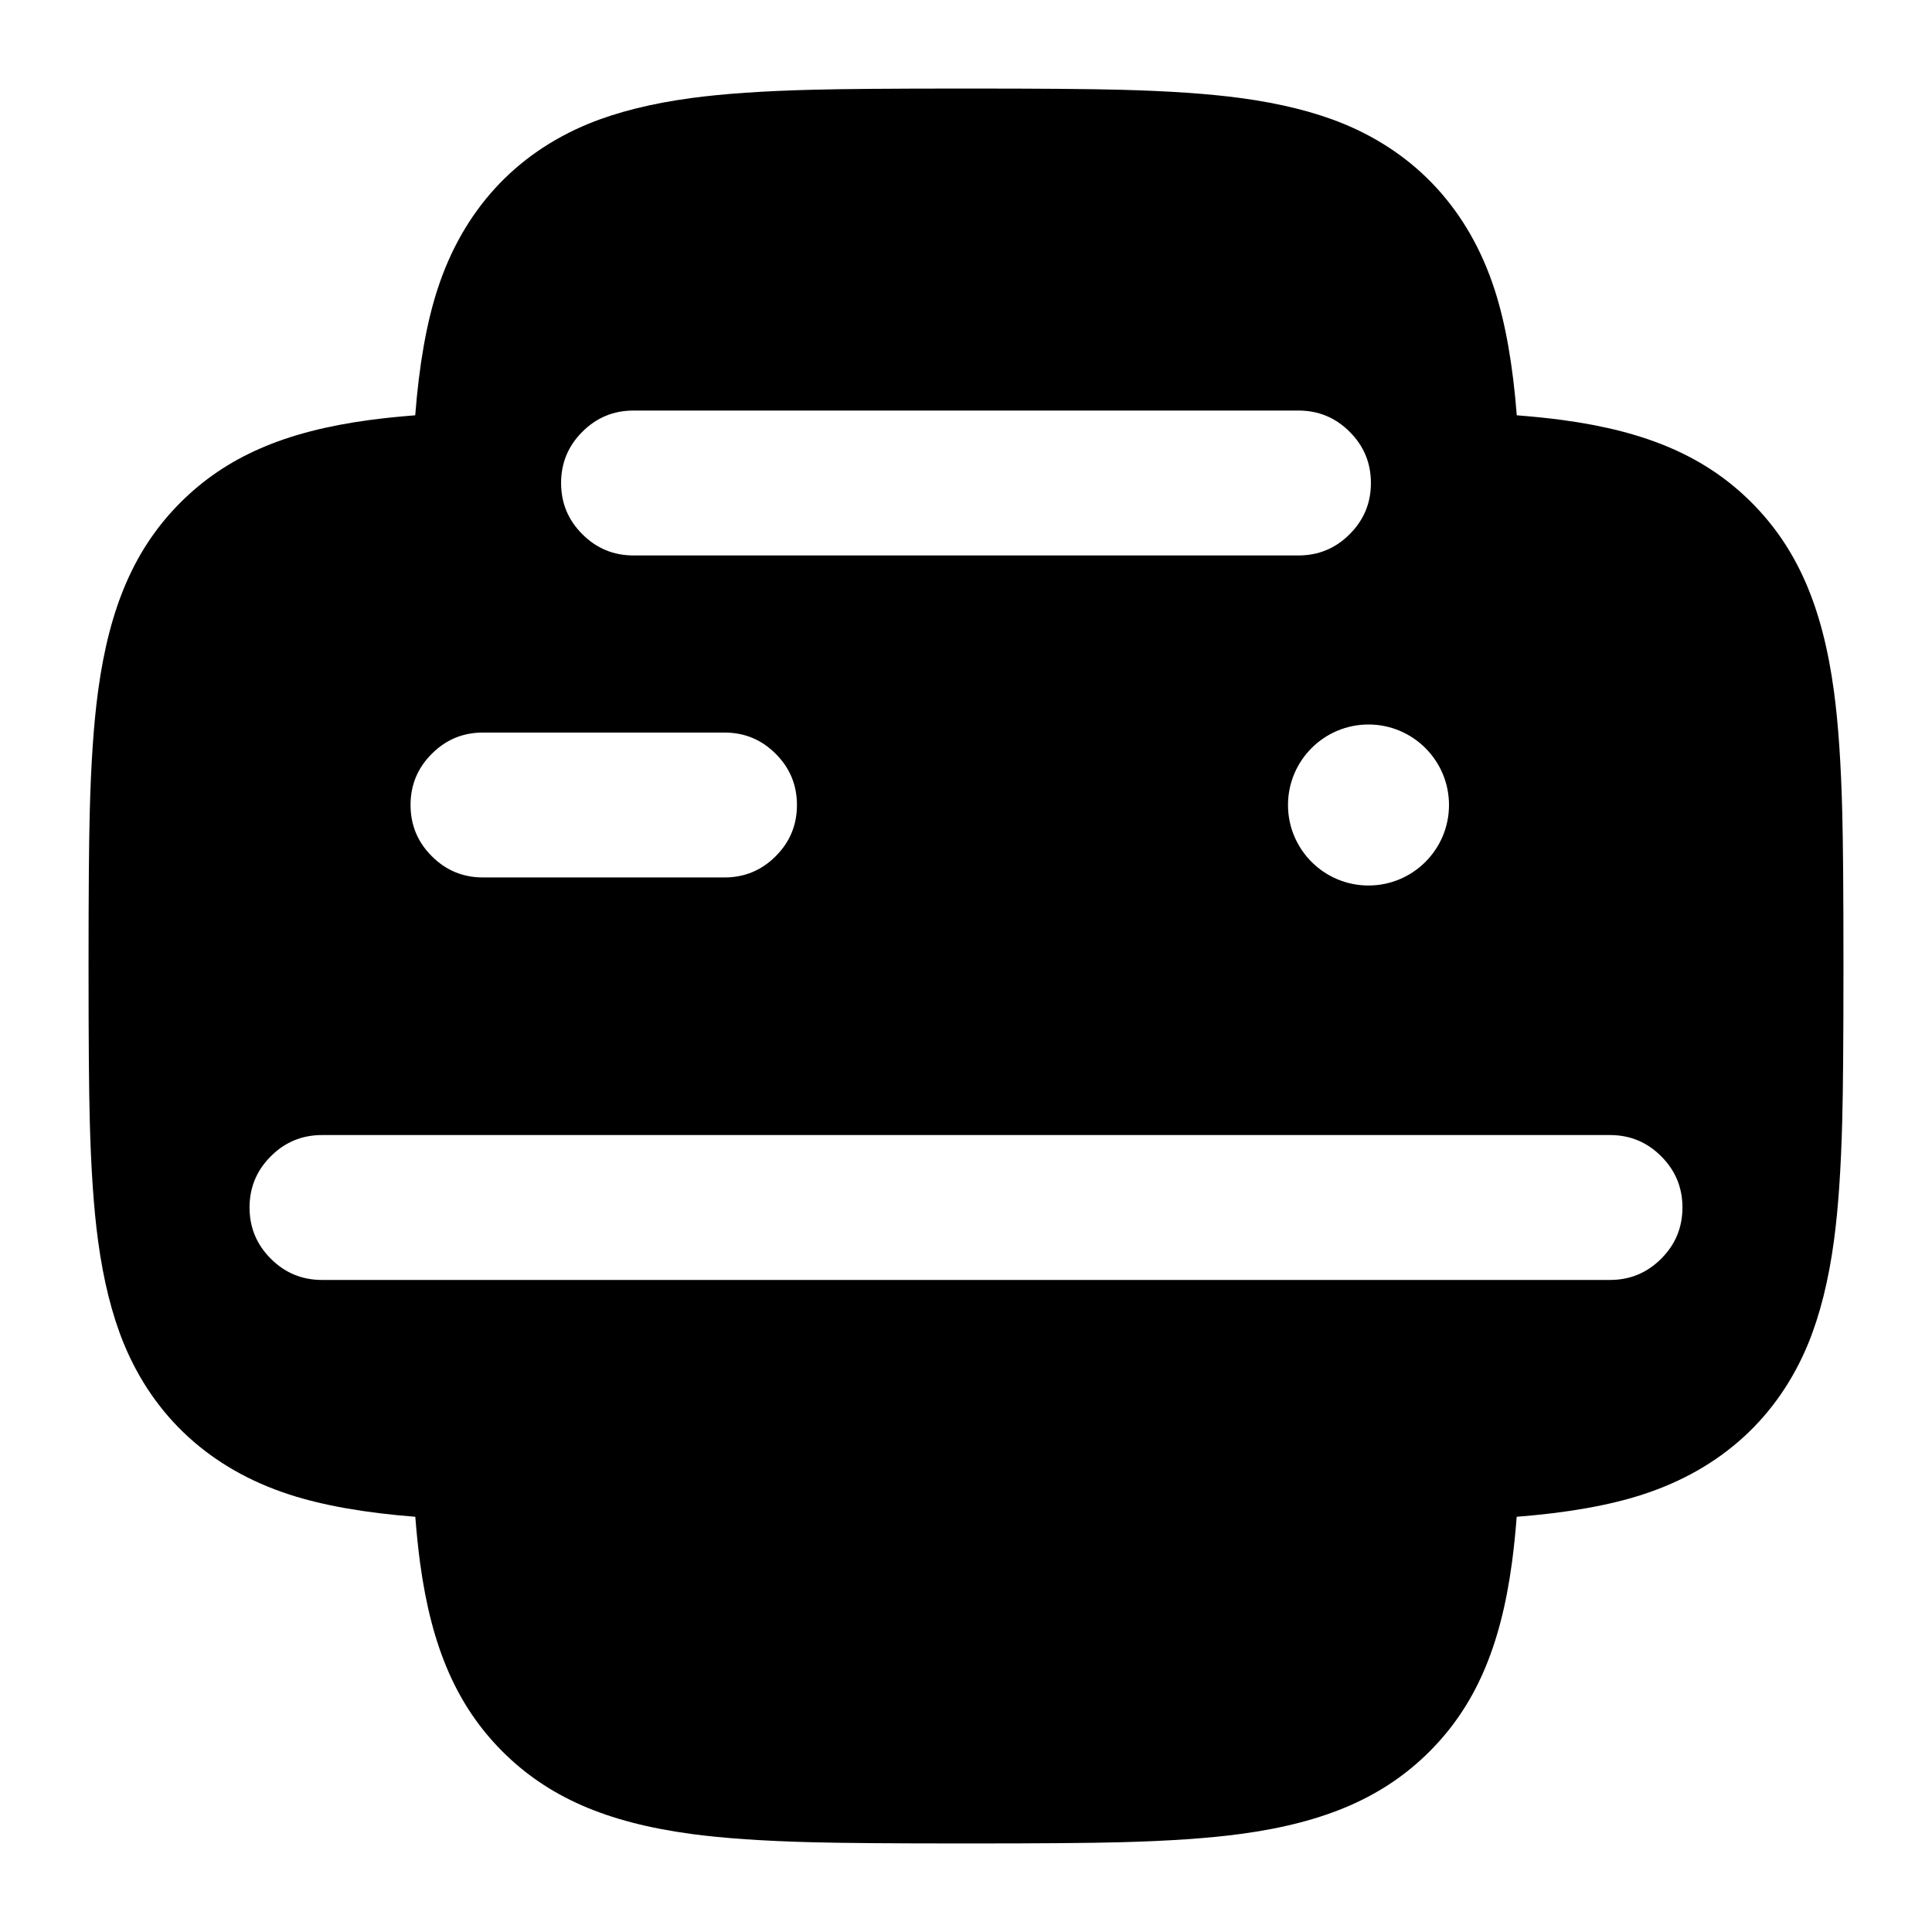
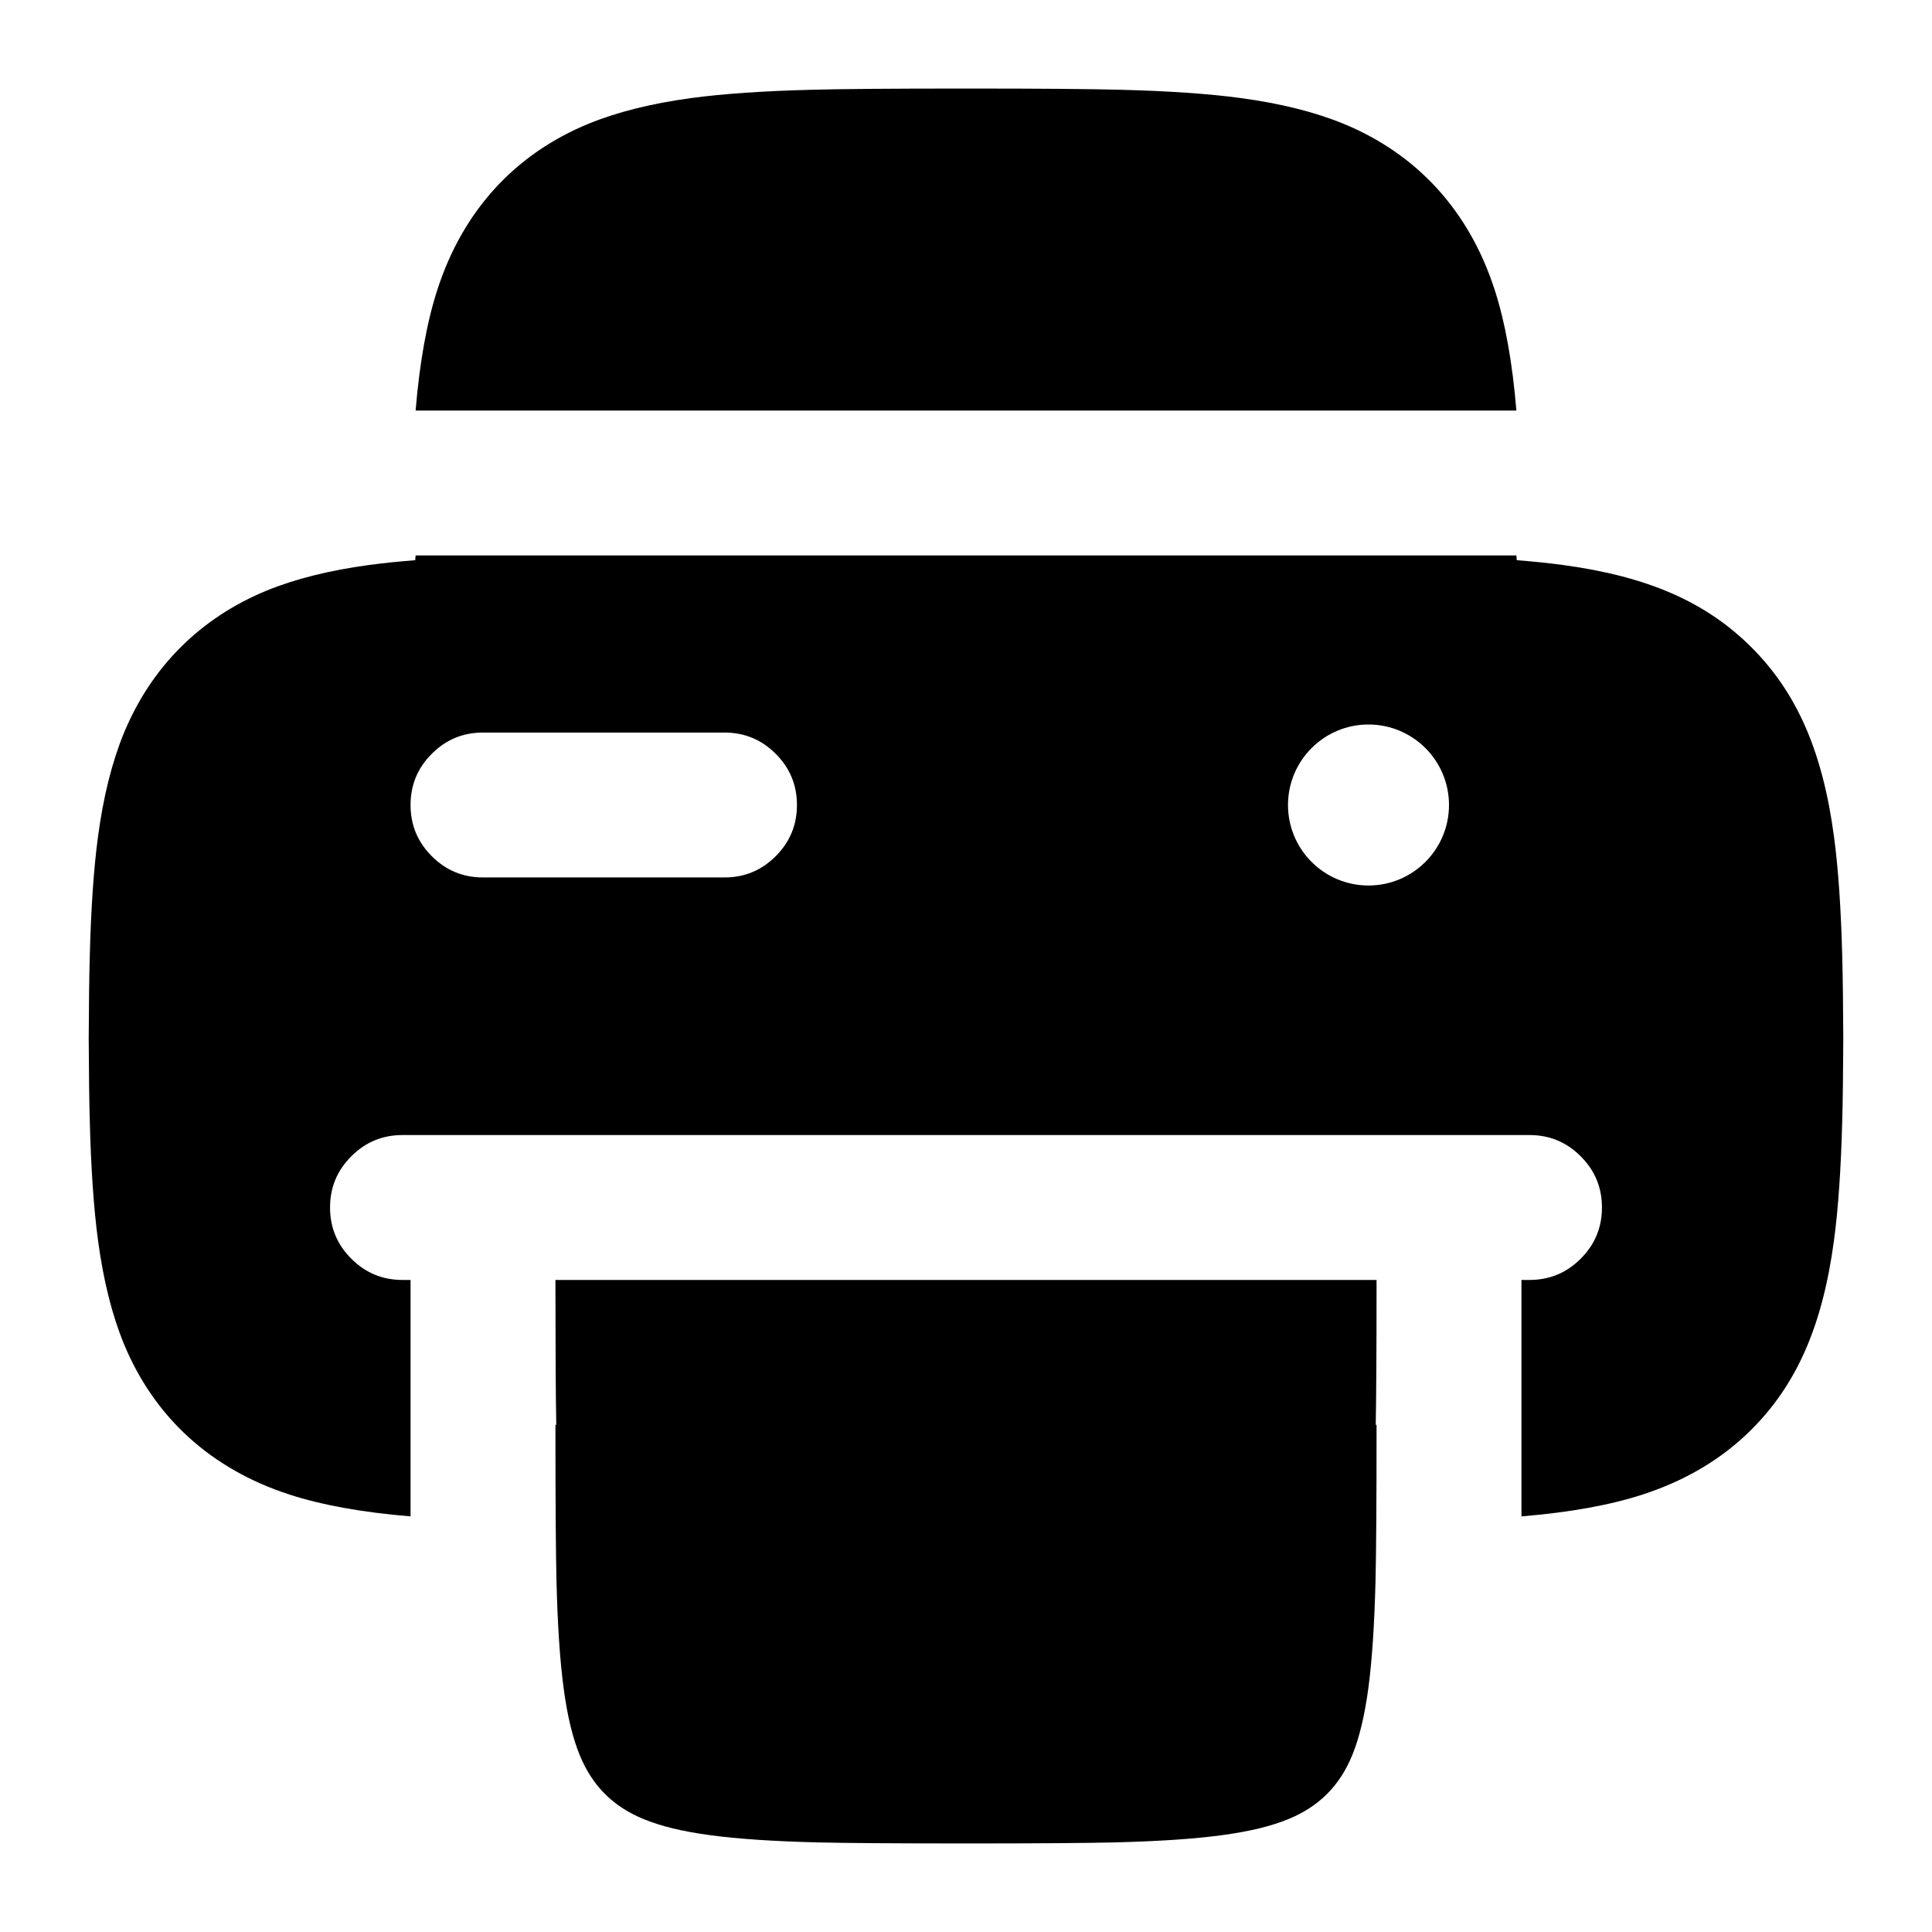
<svg viewBox="0 0 24 24" fill="none">
-   <path d="M18.842 5.159Q19.151 5.183 19.412 5.218C20.474 5.361 21.196 5.681 21.758 6.242C22.319 6.804 22.639 7.526 22.782 8.588Q22.862 9.18 22.885 10.085Q22.9 10.642 22.9 11.945V12.055Q22.9 13.358 22.885 13.915Q22.862 14.82 22.782 15.412Q22.682 16.154 22.462 16.691C22.087 17.601 21.386 18.248 20.404 18.566Q19.779 18.769 18.841 18.842Q18.817 19.152 18.782 19.412C18.639 20.474 18.319 21.196 17.758 21.758C17.196 22.319 16.474 22.639 15.412 22.782Q14.82 22.862 13.915 22.885Q13.358 22.9 12.055 22.9H11.945Q10.642 22.9 10.085 22.885Q9.18 22.862 8.588 22.782C7.526 22.639 6.804 22.319 6.242 21.758C5.681 21.196 5.361 20.474 5.218 19.412Q5.183 19.151 5.159 18.842Q4.221 18.769 3.596 18.566C2.615 18.248 1.913 17.601 1.538 16.691Q1.318 16.154 1.218 15.412Q1.138 14.82 1.115 13.915Q1.1 13.358 1.1 12.055V11.945Q1.1 10.642 1.115 10.085Q1.138 9.18 1.218 8.588C1.361 7.526 1.681 6.804 2.242 6.242C2.804 5.681 3.526 5.361 4.588 5.218Q4.849 5.183 5.158 5.159Q5.231 4.221 5.434 3.596C5.752 2.615 6.399 1.913 7.309 1.538Q7.846 1.318 8.588 1.218Q9.18 1.138 10.085 1.115Q10.642 1.1 11.945 1.1H12.055Q13.358 1.1 13.915 1.115Q14.82 1.138 15.412 1.218Q16.154 1.318 16.691 1.538C17.601 1.913 18.248 2.615 18.566 3.596Q18.769 4.221 18.842 5.159ZM20.9 15Q20.9 14.627 20.636 14.364Q20.373 14.1 20 14.1H4Q3.627 14.1 3.364 14.364Q3.1 14.627 3.1 15Q3.1 15.373 3.364 15.636Q3.627 15.9 4 15.9H20Q20.373 15.9 20.636 15.636Q20.9 15.373 20.9 15ZM16.13 5.1H7.87Q7.497 5.1 7.234 5.364Q6.97 5.627 6.97 6Q6.97 6.373 7.234 6.636Q7.497 6.9 7.87 6.9H16.13Q16.503 6.9 16.766 6.636Q17.03 6.373 17.03 6Q17.03 5.627 16.766 5.364Q16.503 5.1 16.13 5.1ZM5.364 9.364Q5.1 9.627 5.1 10Q5.1 10.373 5.364 10.636Q5.627 10.9 6 10.9H9Q9.373 10.9 9.636 10.636Q9.9 10.373 9.9 10Q9.9 9.627 9.636 9.364Q9.373 9.1 9 9.1H6Q5.627 9.1 5.364 9.364ZM17 9C16.448 9 16 9.448 16 10C16 10.552 16.448 11 17 11C17.552 11 18 10.552 18 10C18 9.448 17.552 9 17 9Z" fill="currentColor" />
+   <path d="M1.538 9.109C1.877 8.287 2.487 7.677 3.309 7.338Q3.846 7.118 4.588 7.018Q4.849 6.983 5.158 6.959Q5.161 6.929 5.163 6.9H18.837Q18.839 6.929 18.842 6.959Q19.151 6.983 19.412 7.018C20.474 7.161 21.196 7.481 21.758 8.042C22.319 8.604 22.639 9.326 22.782 10.388Q22.862 10.98 22.885 11.885Q22.895 12.241 22.898 12.9Q22.895 13.559 22.885 13.915Q22.862 14.82 22.782 15.412C22.639 16.474 22.319 17.196 21.758 17.758Q21.211 18.304 20.404 18.566Q19.799 18.763 18.9 18.837V15.9H19Q19.373 15.9 19.636 15.636Q19.9 15.373 19.9 15Q19.9 14.627 19.636 14.364Q19.373 14.1 19 14.1H5Q4.627 14.1 4.364 14.364Q4.1 14.627 4.1 15Q4.1 15.373 4.364 15.636Q4.627 15.9 5 15.9H5.1V18.837Q4.202 18.763 3.596 18.566C2.615 18.248 1.913 17.601 1.538 16.691Q1.318 16.154 1.218 15.412Q1.138 14.82 1.115 13.915Q1.105 13.56 1.102 12.9Q1.105 12.24 1.115 11.885Q1.138 10.98 1.218 10.388Q1.318 9.646 1.538 9.109ZM16.998 20.972Q16.929 21.485 16.797 21.806C16.641 22.185 16.385 22.441 16.006 22.597C15.581 22.772 14.949 22.859 13.847 22.887Q13.309 22.9 12 22.9Q10.691 22.9 10.153 22.887C9.051 22.859 8.419 22.772 7.994 22.597C7.615 22.441 7.359 22.185 7.203 21.806C7.028 21.381 6.941 20.748 6.913 19.647Q6.9 19.109 6.9 17.8V17.7H6.91Q6.9 17.145 6.9 16V15.9H17.1V16Q17.1 17.145 17.09 17.7H17.1V17.8Q17.1 19.109 17.087 19.647Q17.066 20.467 16.998 20.972ZM13.915 1.115Q14.82 1.138 15.412 1.218Q16.154 1.318 16.691 1.538C17.601 1.913 18.248 2.615 18.566 3.596Q18.763 4.201 18.837 5.1H5.163Q5.237 4.202 5.434 3.596C5.752 2.615 6.399 1.913 7.309 1.538Q7.846 1.318 8.588 1.218Q9.18 1.138 10.085 1.115Q10.642 1.1 11.945 1.1H12.055Q13.358 1.1 13.915 1.115ZM9.636 9.364Q9.373 9.1 9 9.1H6Q5.627 9.1 5.364 9.364Q5.1 9.627 5.1 10Q5.1 10.373 5.364 10.636Q5.627 10.9 6 10.9H9Q9.373 10.9 9.636 10.636Q9.9 10.373 9.9 10Q9.9 9.627 9.636 9.364ZM17 11C17.552 11 18 10.552 18 10C18 9.448 17.552 9 17 9C16.448 9 16 9.448 16 10C16 10.552 16.448 11 17 11Z" fill="currentColor" />
</svg>
